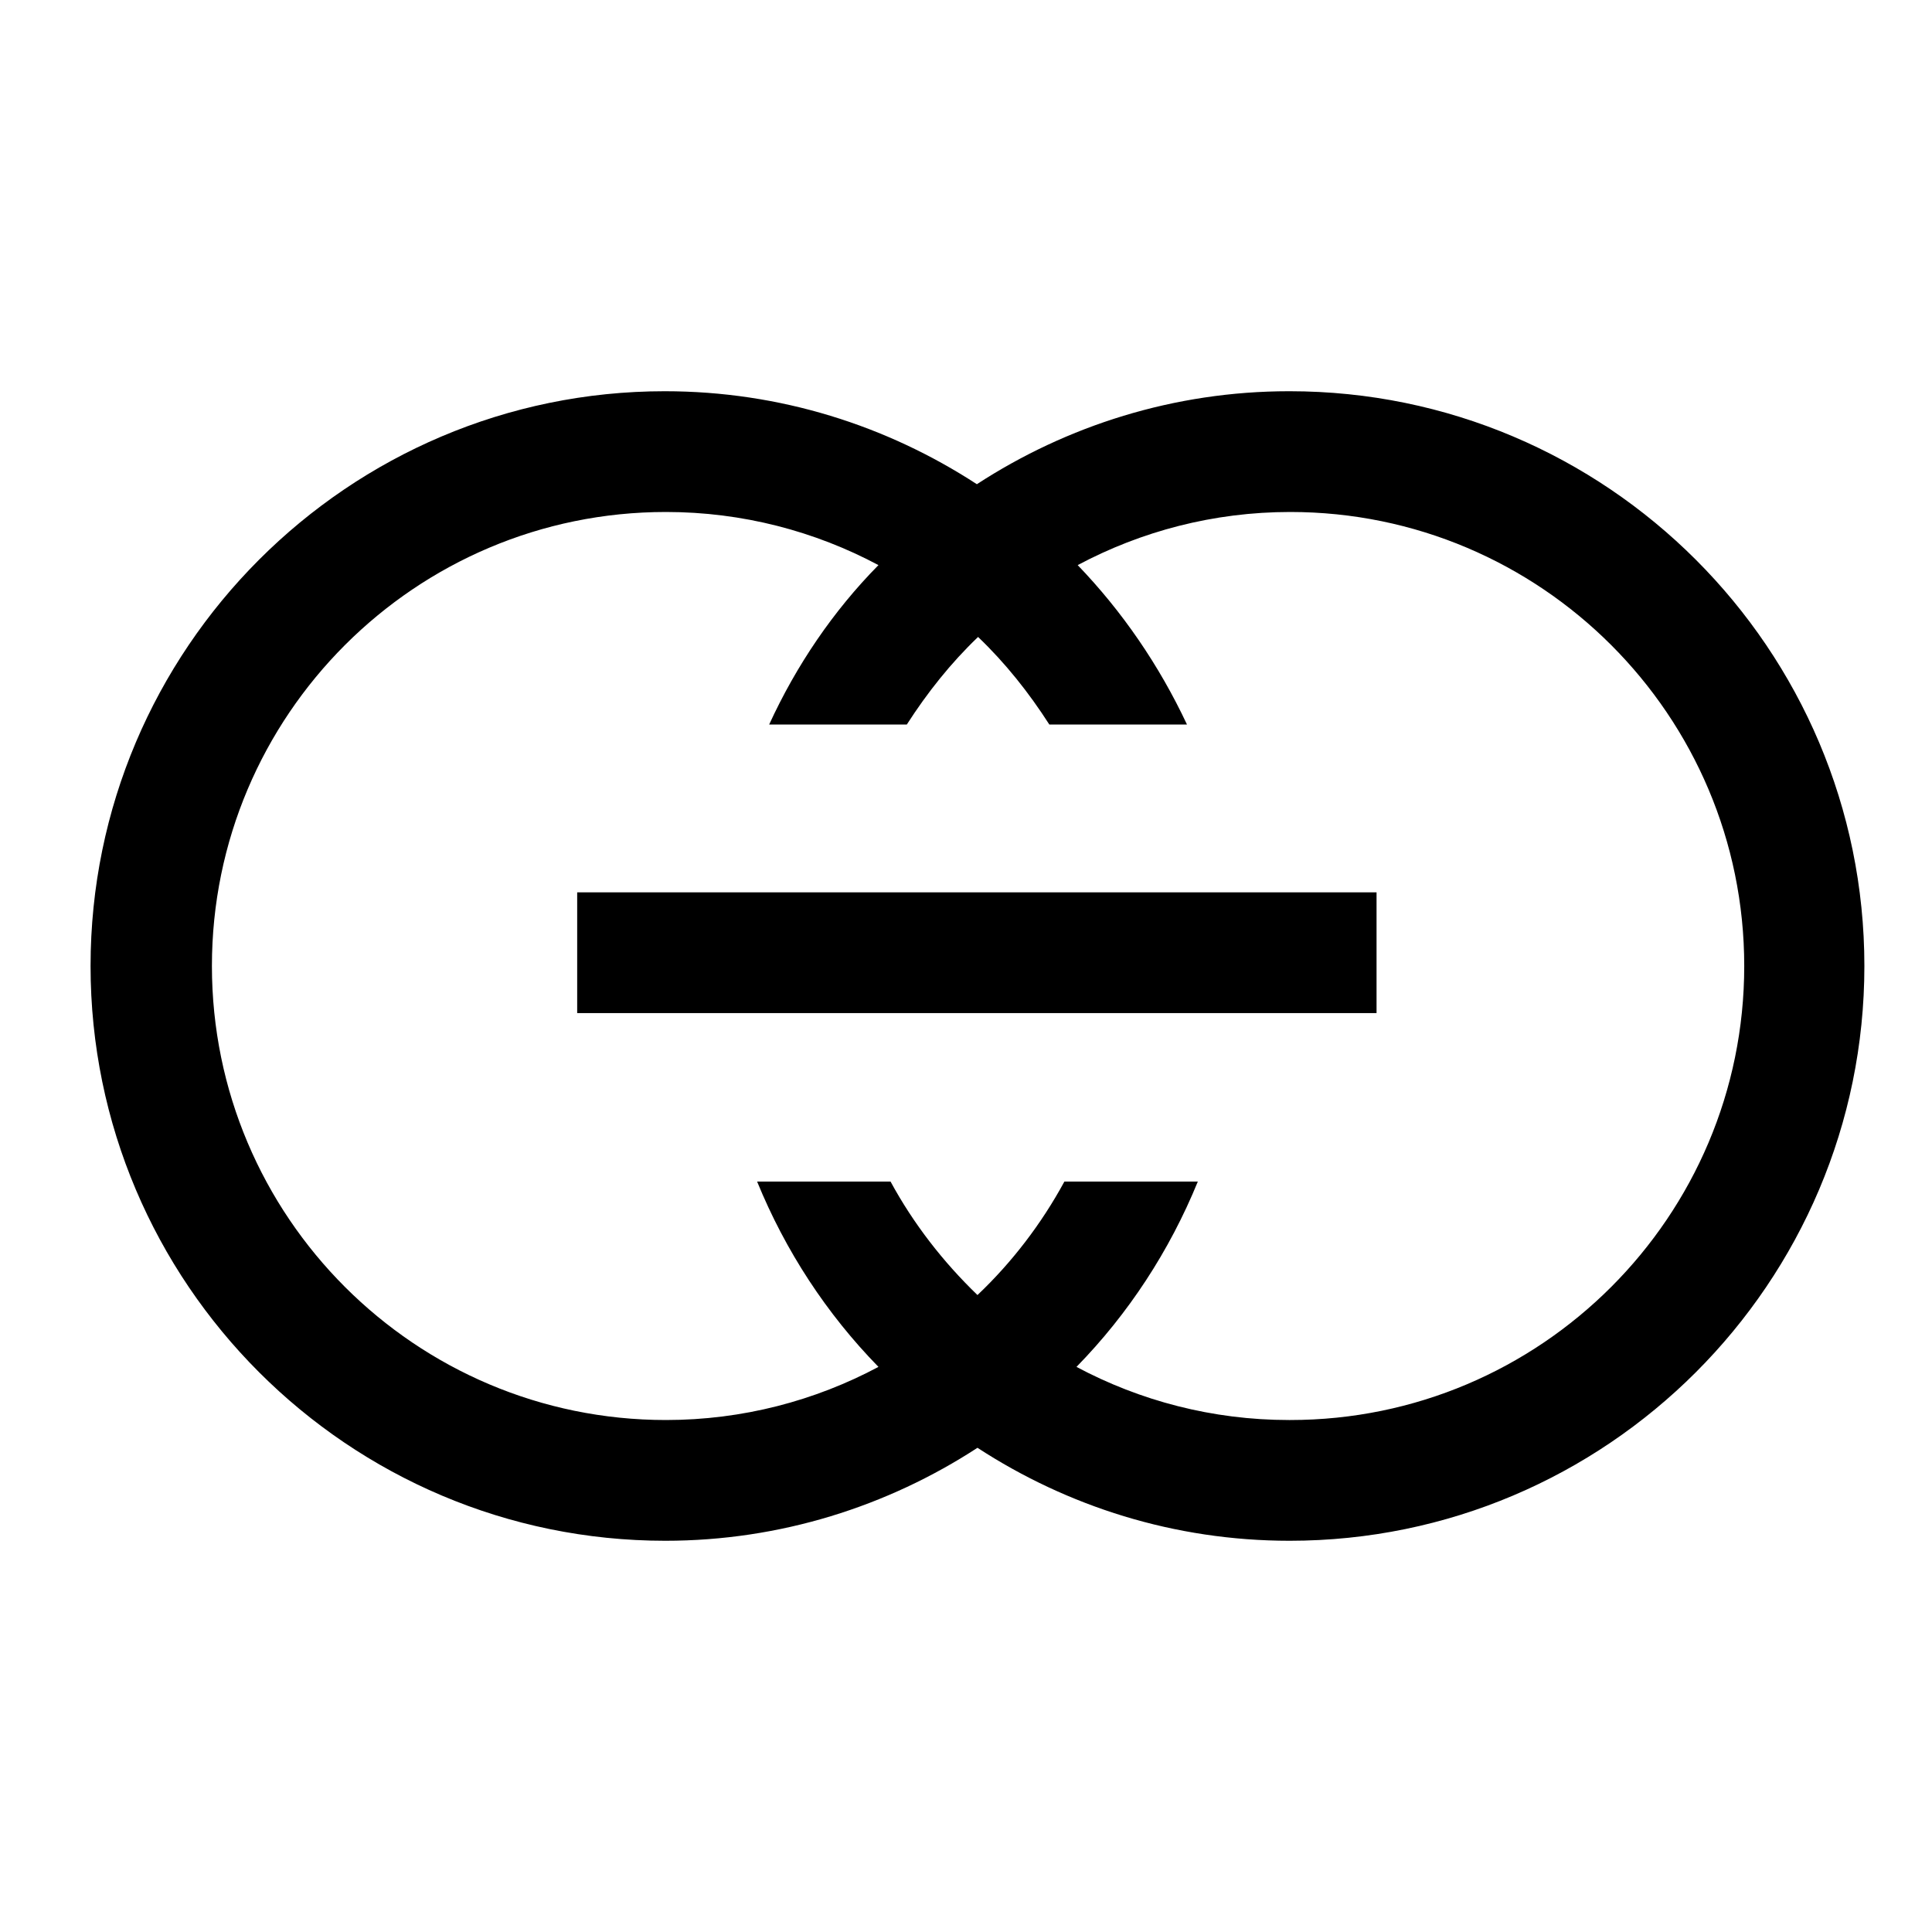
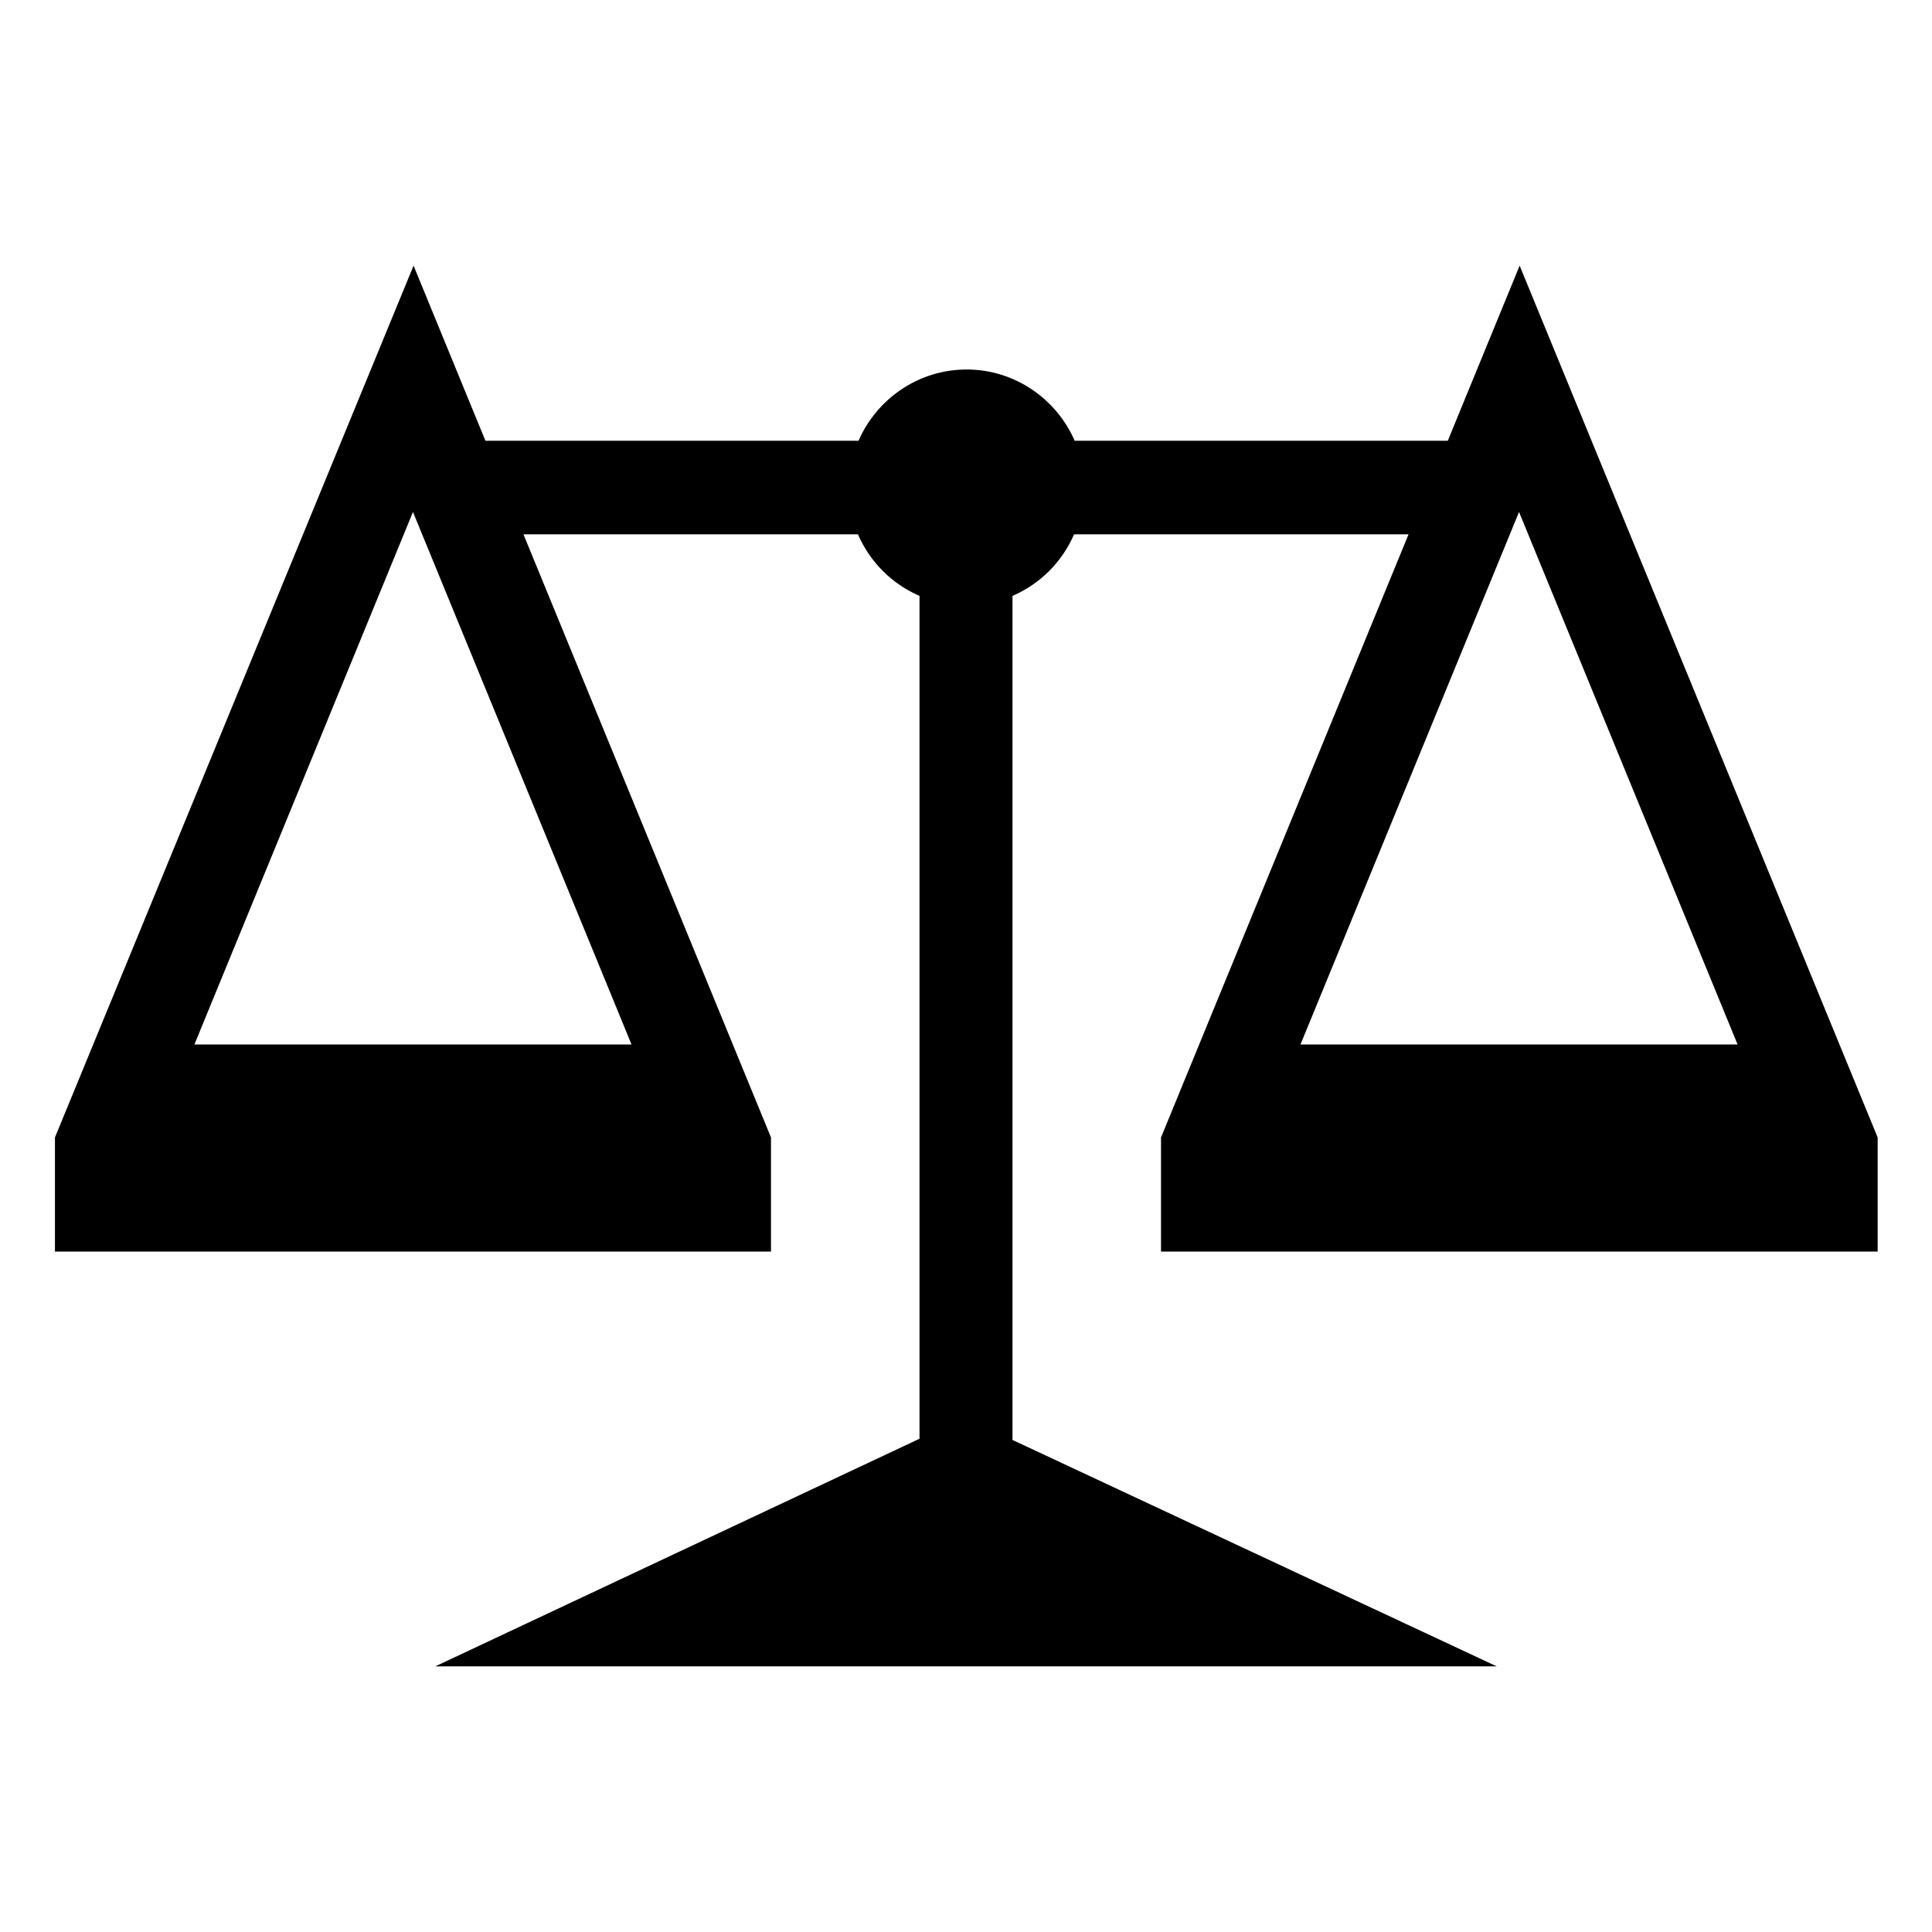
<svg xmlns="http://www.w3.org/2000/svg" aria-hidden="true" focusable="false" viewBox="0 0 32 32">
-   <path d="m21.35,6.48c-1.9,0-3.68.57-5.17,1.54-1.49-.97-3.26-1.54-5.17-1.54C5.77,6.48,1.5,10.75,1.5,16s4.27,9.52,9.52,9.52c1.9,0,3.68-.57,5.17-1.54,1.49.97,3.26,1.54,5.17,1.54,5.25,0,9.52-4.27,9.52-9.52s-4.27-9.52-9.52-9.52Zm0,17.04c-1.27,0-2.47-.32-3.52-.88.86-.88,1.54-1.92,2.01-3.07h-2.21c-.38.7-.87,1.34-1.44,1.88-.57-.55-1.06-1.18-1.44-1.88h-2.21c.47,1.15,1.15,2.19,2.01,3.07-1.05.56-2.25.88-3.52.88-4.15,0-7.52-3.37-7.52-7.52s3.37-7.52,7.52-7.52c1.27,0,2.47.32,3.52.88-.75.76-1.36,1.66-1.81,2.64h2.28c.34-.53.73-1.02,1.18-1.45.45.43.84.92,1.18,1.45h2.28c-.46-.98-1.07-1.87-1.81-2.64,1.05-.56,2.25-.88,3.52-.88,4.15,0,7.52,3.37,7.52,7.52s-3.37,7.52-7.52,7.52Z" />
-   <rect x="9.56" y="14.78" width="13.24" height="2" />
+   <path class="cls-1" d="M19.24,20.73h11.86v-1.89l-5.93-14.44-1.19,2.9h-6.18c-.3-.69-.99-1.18-1.79-1.18s-1.49.49-1.79,1.18h-6.18l-1.19-2.9L.91,18.84h0v1.89h11.86v-1.89h0l-4.1-9.99h5.54c.2.46.56.82,1.02,1.02v13.96l-8.02,3.77h17.58l-8.02-3.75v-13.98c.46-.2.82-.56,1.02-1.02h5.54l-4.1,9.99v1.89ZM3.22,17.3l3.62-8.82,3.62,8.82H3.22ZM25.16,8.48l3.62,8.82h-7.24l3.62-8.82Z" />
</svg>
